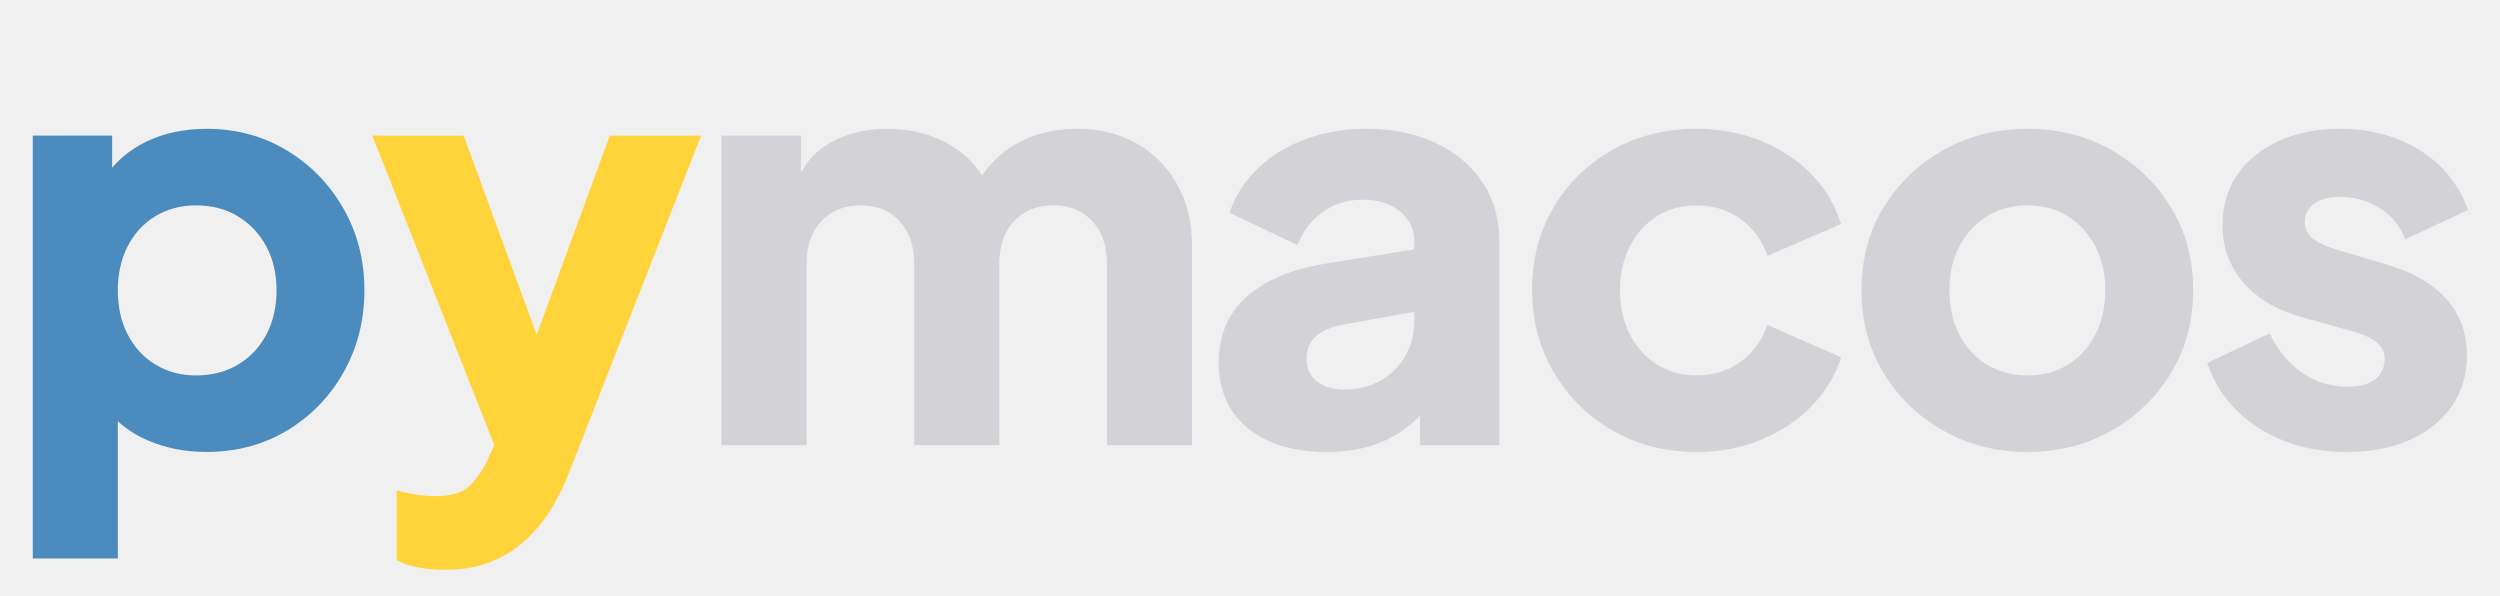
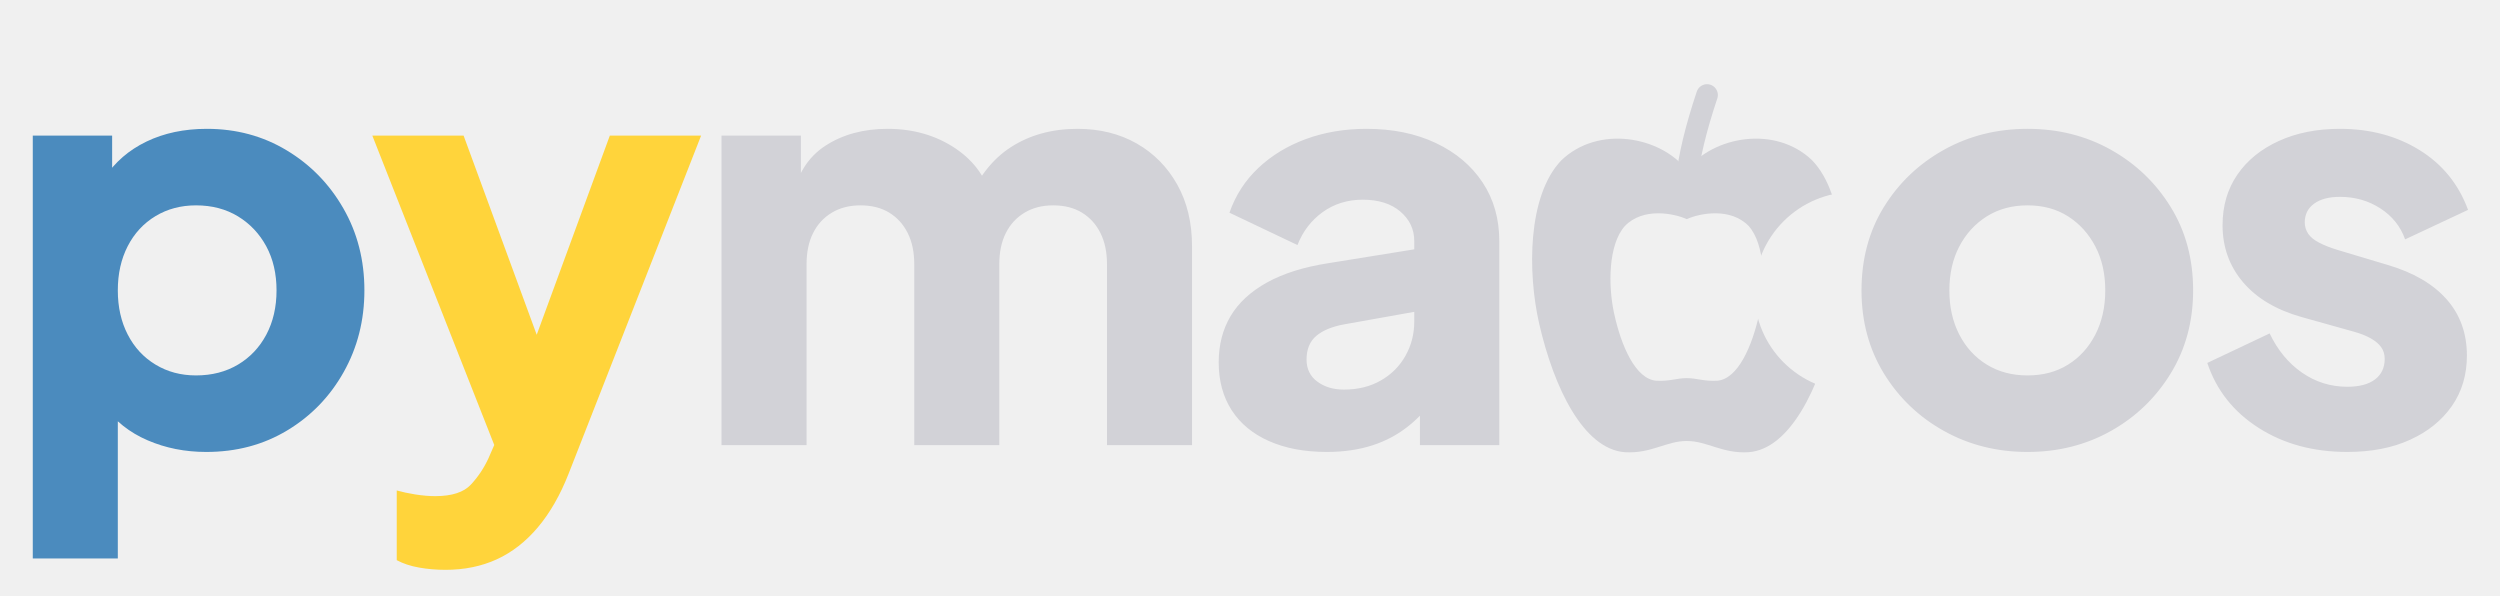
<svg xmlns="http://www.w3.org/2000/svg" viewBox="0.8 18.9 386 92.5" width="386" height="92" role="img" aria-label="pymacos">
  <path d="M4.84 105.6V39.95H17.16V49.1L16.02 46.46Q18.39 42.86 22.48 40.88Q26.58 38.9 31.86 38.9Q38.72 38.9 44.26 42.24Q49.81 45.58 53.06 51.26Q56.32 56.94 56.32 63.98Q56.32 70.93 53.11 76.65Q49.9 82.37 44.35 85.71Q38.81 89.06 31.77 89.06Q26.84 89.06 22.66 87.25Q18.48 85.45 15.93 81.93L18.04 79.2V105.6ZM30.18 77.18Q33.88 77.18 36.7 75.5Q39.51 73.83 41.1 70.84Q42.68 67.85 42.68 63.98Q42.68 60.1 41.1 57.16Q39.51 54.21 36.7 52.49Q33.88 50.78 30.18 50.78Q26.66 50.78 23.89 52.45Q21.12 54.12 19.58 57.11Q18.04 60.1 18.04 63.98Q18.04 67.85 19.58 70.84Q21.12 73.83 23.89 75.5Q26.66 77.18 30.18 77.18Z" fill="#4b8bbe" />
  <path d="M68.9 107.36Q66.79 107.36 64.81 107.01Q62.83 106.66 61.34 105.86V95.04Q62.57 95.39 64.24 95.66Q65.91 95.92 67.32 95.92Q71.19 95.92 72.86 94.12Q74.54 92.31 75.59 90.02L78.85 82.54L78.67 93.54L57.55 39.95H71.72L85.71 78.06H80.43L94.42 39.95H108.59L88 92.49Q86.06 97.42 83.25 100.76Q80.43 104.1 76.87 105.73Q73.3 107.36 68.9 107.36Z" fill="#FFD43B" />
-   <path d="M111.76 88V39.95H124.08V51.66L122.76 49.72Q123.82 44.18 127.86 41.54Q131.91 38.9 137.54 38.9Q143.53 38.9 148.06 41.93Q152.59 44.97 153.74 50.07L149.95 50.42Q152.33 44.53 156.73 41.71Q161.13 38.9 167.02 38.9Q172.22 38.9 176.22 41.18Q180.22 43.47 182.51 47.56Q184.8 51.66 184.8 57.11V88H171.6V59.93Q171.6 57.11 170.59 55.09Q169.58 53.06 167.73 51.92Q165.88 50.78 163.24 50.78Q160.69 50.78 158.8 51.92Q156.9 53.06 155.89 55.09Q154.88 57.11 154.88 59.93V88H141.68V59.93Q141.68 57.11 140.67 55.09Q139.66 53.06 137.81 51.92Q135.96 50.78 133.32 50.78Q130.77 50.78 128.88 51.92Q126.98 53.06 125.97 55.09Q124.96 57.11 124.96 59.93V88Z M205.74 89.06Q200.55 89.06 196.77 87.38Q192.98 85.71 190.96 82.59Q188.94 79.46 188.94 75.15Q188.94 71.1 190.78 67.98Q192.63 64.86 196.46 62.74Q200.29 60.63 206.01 59.75L220.7 57.38V67.06L208.38 69.26Q205.57 69.78 204.07 71.06Q202.58 72.34 202.58 74.71Q202.58 76.91 204.25 78.14Q205.92 79.38 208.38 79.38Q211.64 79.38 214.1 77.97Q216.57 76.56 217.93 74.14Q219.3 71.72 219.3 68.82V56.32Q219.3 53.59 217.14 51.74Q214.98 49.9 211.29 49.9Q207.77 49.9 205.08 51.83Q202.4 53.77 201.17 56.94L190.61 51.92Q192.02 47.87 195.1 44.97Q198.18 42.06 202.49 40.48Q206.8 38.9 211.9 38.9Q217.98 38.9 222.64 41.1Q227.3 43.3 229.9 47.21Q232.5 51.13 232.5 56.32V88H220.18V80.26L223.17 79.73Q221.06 82.9 218.5 84.96Q215.95 87.03 212.78 88.04Q209.62 89.06 205.74 89.06Z M263.12 89.06Q255.9 89.06 250.14 85.76Q244.38 82.46 240.99 76.74Q237.6 71.02 237.6 63.89Q237.6 56.76 240.94 51.08Q244.29 45.41 250.1 42.15Q255.9 38.9 263.12 38.9Q268.49 38.9 273.06 40.74Q277.64 42.59 280.9 45.89Q284.15 49.19 285.56 53.68L274.12 58.61Q272.89 55 269.94 52.89Q266.99 50.78 263.12 50.78Q259.69 50.78 257 52.45Q254.32 54.12 252.78 57.11Q251.24 60.1 251.24 63.98Q251.24 67.85 252.78 70.84Q254.32 73.83 257 75.5Q259.69 77.18 263.12 77.18Q267.08 77.18 269.98 75.06Q272.89 72.95 274.12 69.34L285.56 74.36Q284.24 78.58 280.98 81.93Q277.73 85.27 273.15 87.16Q268.58 89.06 263.12 89.06Z M314.51 89.06Q307.38 89.06 301.53 85.8Q295.68 82.54 292.2 76.87Q288.73 71.19 288.73 63.98Q288.73 56.67 292.2 51.04Q295.68 45.41 301.53 42.15Q307.38 38.9 314.51 38.9Q321.64 38.9 327.45 42.15Q333.26 45.41 336.73 51.04Q340.21 56.67 340.21 63.98Q340.21 71.19 336.73 76.87Q333.26 82.54 327.45 85.8Q321.64 89.06 314.51 89.06ZM314.51 77.18Q318.12 77.18 320.8 75.5Q323.49 73.83 325.03 70.84Q326.57 67.85 326.57 63.98Q326.57 60.1 325.03 57.16Q323.49 54.21 320.8 52.49Q318.12 50.78 314.51 50.78Q310.9 50.78 308.18 52.49Q305.45 54.21 303.91 57.16Q302.37 60.1 302.37 63.98Q302.37 67.85 303.91 70.84Q305.45 73.83 308.18 75.5Q310.9 77.18 314.51 77.18Z M364.14 89.06Q356.22 89.06 350.37 85.32Q344.52 81.58 342.41 75.24L352.09 70.66Q353.94 74.54 357.1 76.74Q360.27 78.94 364.14 78.94Q366.96 78.94 368.46 77.79Q369.95 76.65 369.95 74.62Q369.95 73.57 369.42 72.82Q368.9 72.07 367.84 71.46Q366.78 70.84 365.2 70.4L357.02 68.11Q351.12 66.44 347.95 62.7Q344.78 58.96 344.78 53.86Q344.78 49.37 347.07 46.02Q349.36 42.68 353.5 40.79Q357.63 38.9 363 38.9Q370.04 38.9 375.36 42.2Q380.69 45.5 382.89 51.48L373.12 56.06Q372.06 53.06 369.29 51.26Q366.52 49.46 363 49.46Q360.45 49.46 359 50.51Q357.54 51.57 357.54 53.42Q357.54 54.38 358.07 55.18Q358.6 55.97 359.79 56.58Q360.98 57.2 362.74 57.73L370.39 60.02Q376.38 61.78 379.54 65.34Q382.71 68.9 382.71 74.1Q382.71 78.58 380.38 81.93Q378.05 85.27 373.91 87.16Q369.78 89.06 364.14 89.06Z" fill="#d2d2d7" />
+   <path d="M111.76 88V39.95H124.08V51.66L122.76 49.72Q123.82 44.18 127.86 41.54Q131.91 38.9 137.54 38.9Q143.53 38.9 148.06 41.93Q152.59 44.97 153.74 50.07L149.95 50.42Q152.33 44.53 156.73 41.71Q161.13 38.9 167.02 38.9Q172.22 38.9 176.22 41.18Q180.22 43.47 182.51 47.56Q184.8 51.66 184.8 57.11V88H171.6V59.93Q171.6 57.11 170.59 55.09Q169.58 53.06 167.73 51.92Q165.88 50.78 163.24 50.78Q160.69 50.78 158.8 51.92Q156.9 53.06 155.89 55.09Q154.88 57.11 154.88 59.93V88H141.68V59.93Q141.68 57.11 140.67 55.09Q139.66 53.06 137.81 51.92Q135.96 50.78 133.32 50.78Q130.77 50.78 128.88 51.92Q126.98 53.06 125.97 55.09Q124.96 57.11 124.96 59.93V88Z M205.74 89.06Q200.55 89.06 196.77 87.38Q192.98 85.71 190.96 82.59Q188.94 79.46 188.94 75.15Q188.94 71.1 190.78 67.98Q192.63 64.86 196.46 62.74Q200.29 60.63 206.01 59.75L220.7 57.38V67.06L208.38 69.26Q205.57 69.78 204.07 71.06Q202.58 72.34 202.58 74.71Q202.58 76.91 204.25 78.14Q205.92 79.38 208.38 79.38Q211.64 79.38 214.1 77.97Q216.57 76.56 217.93 74.14Q219.3 71.72 219.3 68.82V56.32Q219.3 53.59 217.14 51.74Q214.98 49.9 211.29 49.9Q207.77 49.9 205.08 51.83Q202.4 53.77 201.17 56.94L190.61 51.92Q192.02 47.87 195.1 44.97Q198.18 42.06 202.49 40.48Q206.8 38.9 211.9 38.9Q217.98 38.9 222.64 41.1Q227.3 43.3 229.9 47.21Q232.5 51.13 232.5 56.32V88H220.18V80.26L223.17 79.73Q221.06 82.9 218.5 84.96Q215.95 87.03 212.78 88.04Q209.62 89.06 205.74 89.06Z M314.51 89.06Q307.38 89.06 301.53 85.8Q295.68 82.54 292.2 76.87Q288.73 71.19 288.73 63.98Q288.73 56.67 292.2 51.04Q295.68 45.41 301.53 42.15Q307.38 38.9 314.51 38.9Q321.64 38.9 327.45 42.15Q333.26 45.41 336.73 51.04Q340.21 56.67 340.21 63.98Q340.21 71.19 336.73 76.87Q333.26 82.54 327.45 85.8Q321.64 89.06 314.51 89.06ZM314.51 77.18Q318.12 77.18 320.8 75.5Q323.49 73.83 325.03 70.84Q326.57 67.85 326.57 63.98Q326.57 60.1 325.03 57.16Q323.49 54.21 320.8 52.49Q318.12 50.78 314.51 50.78Q310.9 50.78 308.18 52.49Q305.45 54.21 303.91 57.16Q302.37 60.1 302.37 63.98Q302.37 67.85 303.91 70.84Q305.45 73.83 308.18 75.5Q310.9 77.18 314.51 77.18Z M364.14 89.06Q356.22 89.06 350.37 85.32Q344.52 81.58 342.41 75.24L352.09 70.66Q353.94 74.54 357.1 76.74Q360.27 78.94 364.14 78.94Q366.96 78.94 368.46 77.79Q369.95 76.65 369.95 74.62Q369.95 73.57 369.42 72.82Q368.9 72.07 367.84 71.46Q366.78 70.84 365.2 70.4L357.02 68.11Q351.12 66.44 347.95 62.7Q344.78 58.96 344.78 53.86Q344.78 49.37 347.07 46.02Q349.36 42.68 353.5 40.79Q357.63 38.9 363 38.9Q370.04 38.9 375.36 42.2Q380.69 45.5 382.89 51.48L373.12 56.06Q372.06 53.06 369.29 51.26Q366.52 49.46 363 49.46Q360.45 49.46 359 50.51Q357.54 51.57 357.54 53.42Q357.54 54.38 358.07 55.18Q358.6 55.97 359.79 56.58Q360.98 57.2 362.74 57.73L370.39 60.02Q376.38 61.78 379.54 65.34Q382.71 68.9 382.71 74.1Q382.71 78.58 380.38 81.93Q378.05 85.27 373.91 87.16Q369.78 89.06 364.14 89.06Z" fill="#d2d2d7" />
+   <mask id="pymacos-bite" maskUnits="userSpaceOnUse" x="-1000" y="-1000" width="3000" height="3000">
+     <rect x="-1000" y="-1000" width="3000" height="3000" fill="#fff" />
+     <circle cx="287.60" cy="64.20" r="15.50" fill="#000" />
+   </mask>
+   <path d="M261.60 45.28C265.72 40.05 275.34 38.30 281.06 43.78C286.33 49.26 286.33 61.21 284.50 69.18C282.21 79.14 277.63 88.60 271.22 89.10C267.10 89.35 264.81 87.36 261.60 87.36C258.39 87.36 256.10 89.35 251.98 89.10C245.57 88.60 240.99 79.14 238.70 69.18C236.87 61.21 236.87 49.26 242.14 43.78C247.86 38.30 257.48 40.05 261.60 45.28ZM261.60 52.92C263.63 52.00 268.38 51.07 271.21 53.98C273.80 56.88 273.80 63.22 272.90 67.44C271.77 72.72 269.51 77.74 266.35 78.00C264.31 78.13 263.18 77.60 261.60 77.60C260.02 77.60 258.89 78.13 256.85 78.00C253.69 77.74 251.43 72.72 250.30 67.44C249.40 63.22 249.40 56.88 252.00 53.98C254.82 51.07 259.57 52.00 261.60 52.92Z" fill="#d2d2d7" fill-rule="evenodd" mask="url(#pymacos-bite)" />
+   <path d="M261.60 46.78Q262.12 41.53 264.75 33.65" fill="none" stroke="#d2d2d7" stroke-width="3.36" stroke-linecap="round" />
</svg>
